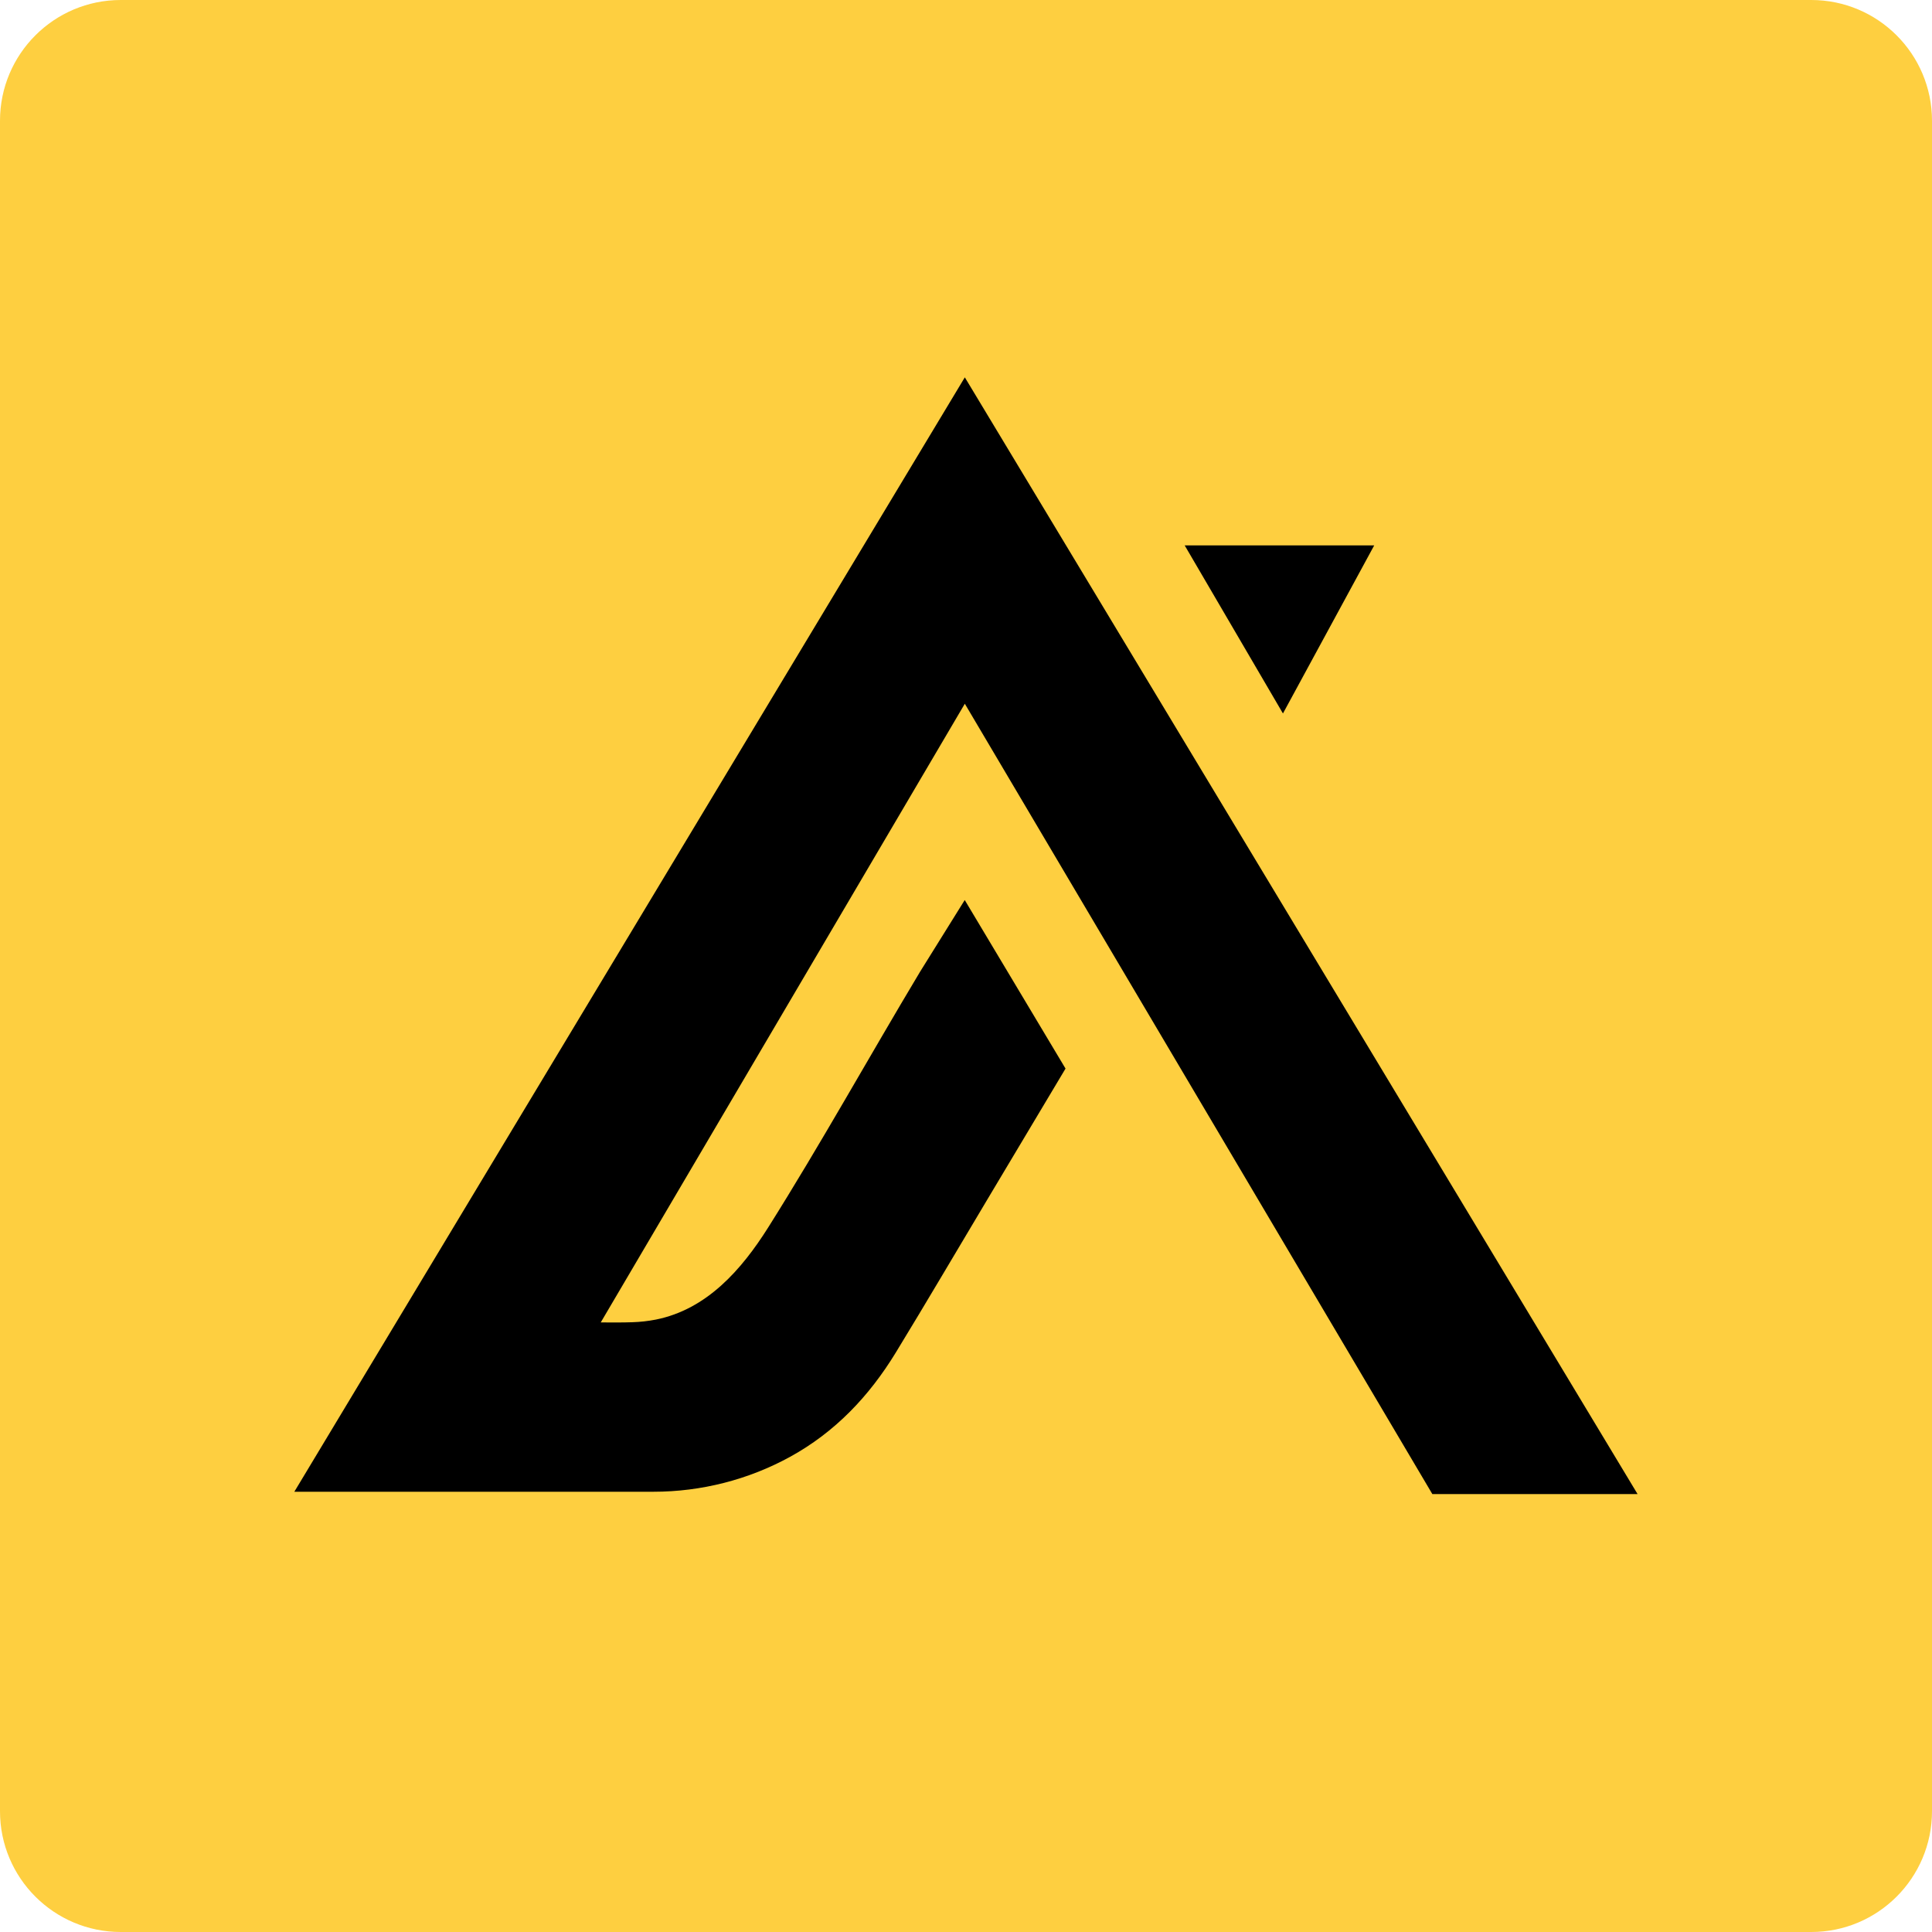
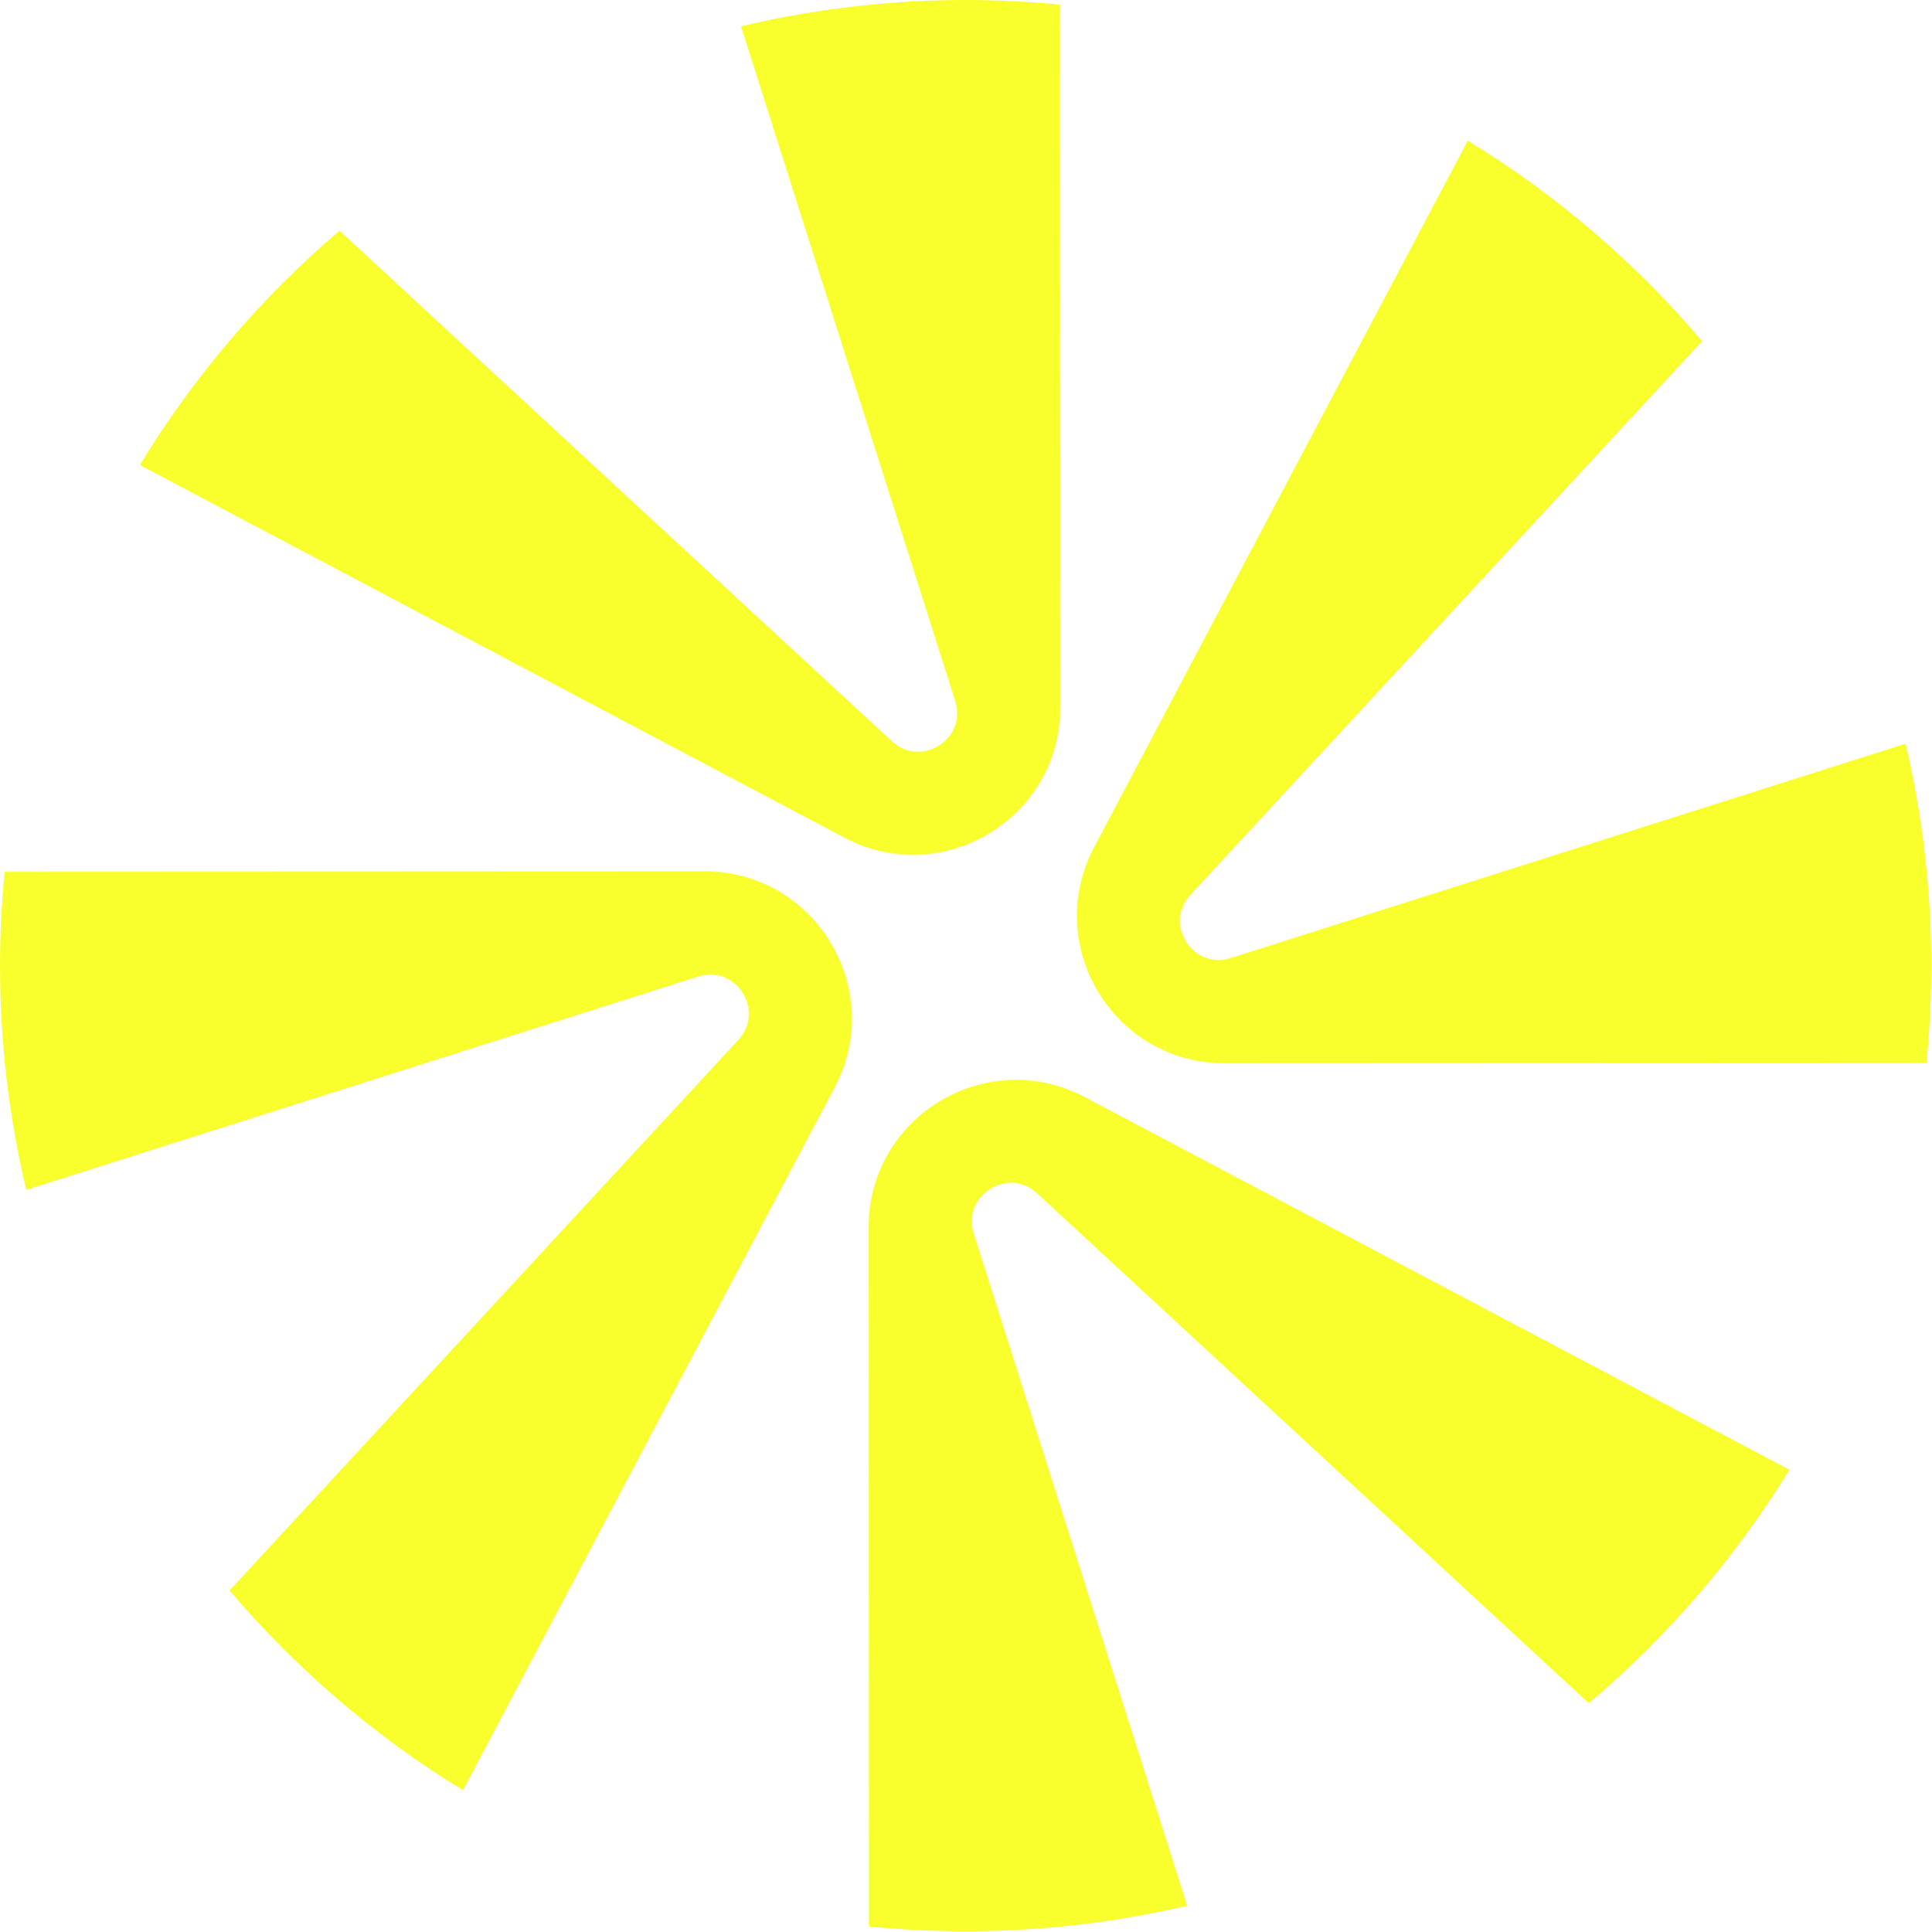
- <svg xmlns="http://www.w3.org/2000/svg" viewBox="0 0 128 128" width="128" height="128" fill="none">
-   <rect width="128" height="128" fill="#FECF40" rx="8" />
-   <path fill="#000" d="M91.044 36.135H78.489l6.51 11.134 6.045-11.134ZM108.494 98.987 63.922 25 19.5 98.832h23.792c3.174 0 6.297-.8 9.058-2.316 2.98-1.638 5.23-4.012 6.989-6.89 2.056-3.367 4.053-6.773 6.077-10.16l5.178-8.67-6.678-11.167-2.961 4.755c-3.375 5.631-6.569 11.392-10.066 16.947-1.759 2.786-4.054 5.418-7.442 6.096a9.686 9.686 0 0 1-1.558.174c-.698.026-1.397.013-2.088.013l24.121-40.99 30.975 52.363h13.597Z" />
+ <svg xmlns="http://www.w3.org/2000/svg" viewBox="0 0 303 303" fill="none">
+   <path d="M166.362 110.96L166.312 0.722C161.444 0.252 156.492 0 151.507 0C139.371 0 127.571 1.444 116.257 4.13L149.862 109.987C151.759 115.946 144.507 120.545 139.925 116.298L53.261 36.192C40.974 46.667 30.382 59.072 21.939 72.955L132.438 131.407C147.831 139.548 166.362 128.385 166.362 110.96Z" fill="#F8FF2C" />
+   <path d="M136.272 192.56L136.322 302.245C141.324 302.748 146.393 303 151.513 303C163.464 303 175.097 301.607 186.259 298.988L152.772 193.534C150.875 187.575 158.126 182.975 162.709 187.222L249.272 267.228C261.609 256.803 272.251 244.431 280.745 230.599L170.195 172.131C154.803 163.989 136.272 175.153 136.272 192.577V192.56Z" fill="#F8FF2C" />
+   <path d="M186.777 140.371L267.045 53.517C256.571 41.178 244.167 30.536 230.285 22.075L171.67 132.901C163.529 148.295 174.691 166.827 192.115 166.81L302.245 166.76C302.748 161.741 303 156.654 303 151.501C303 139.515 301.607 127.865 298.972 116.685L193.088 150.309C187.129 152.206 182.53 144.954 186.777 140.371Z" fill="#F8FF2C" />
+   <path d="M110.516 136.711L0.722 136.761C0.252 141.612 0 146.531 0 151.5C0 163.62 1.427 175.387 4.112 186.685L109.526 153.212C115.485 151.315 120.084 158.567 115.837 163.15L36.005 249.534C46.446 261.822 58.8 272.431 72.631 280.875L130.944 170.62C139.085 155.226 127.923 136.694 110.499 136.694L110.516 136.711Z" fill="#F8FF2C" />
</svg>
